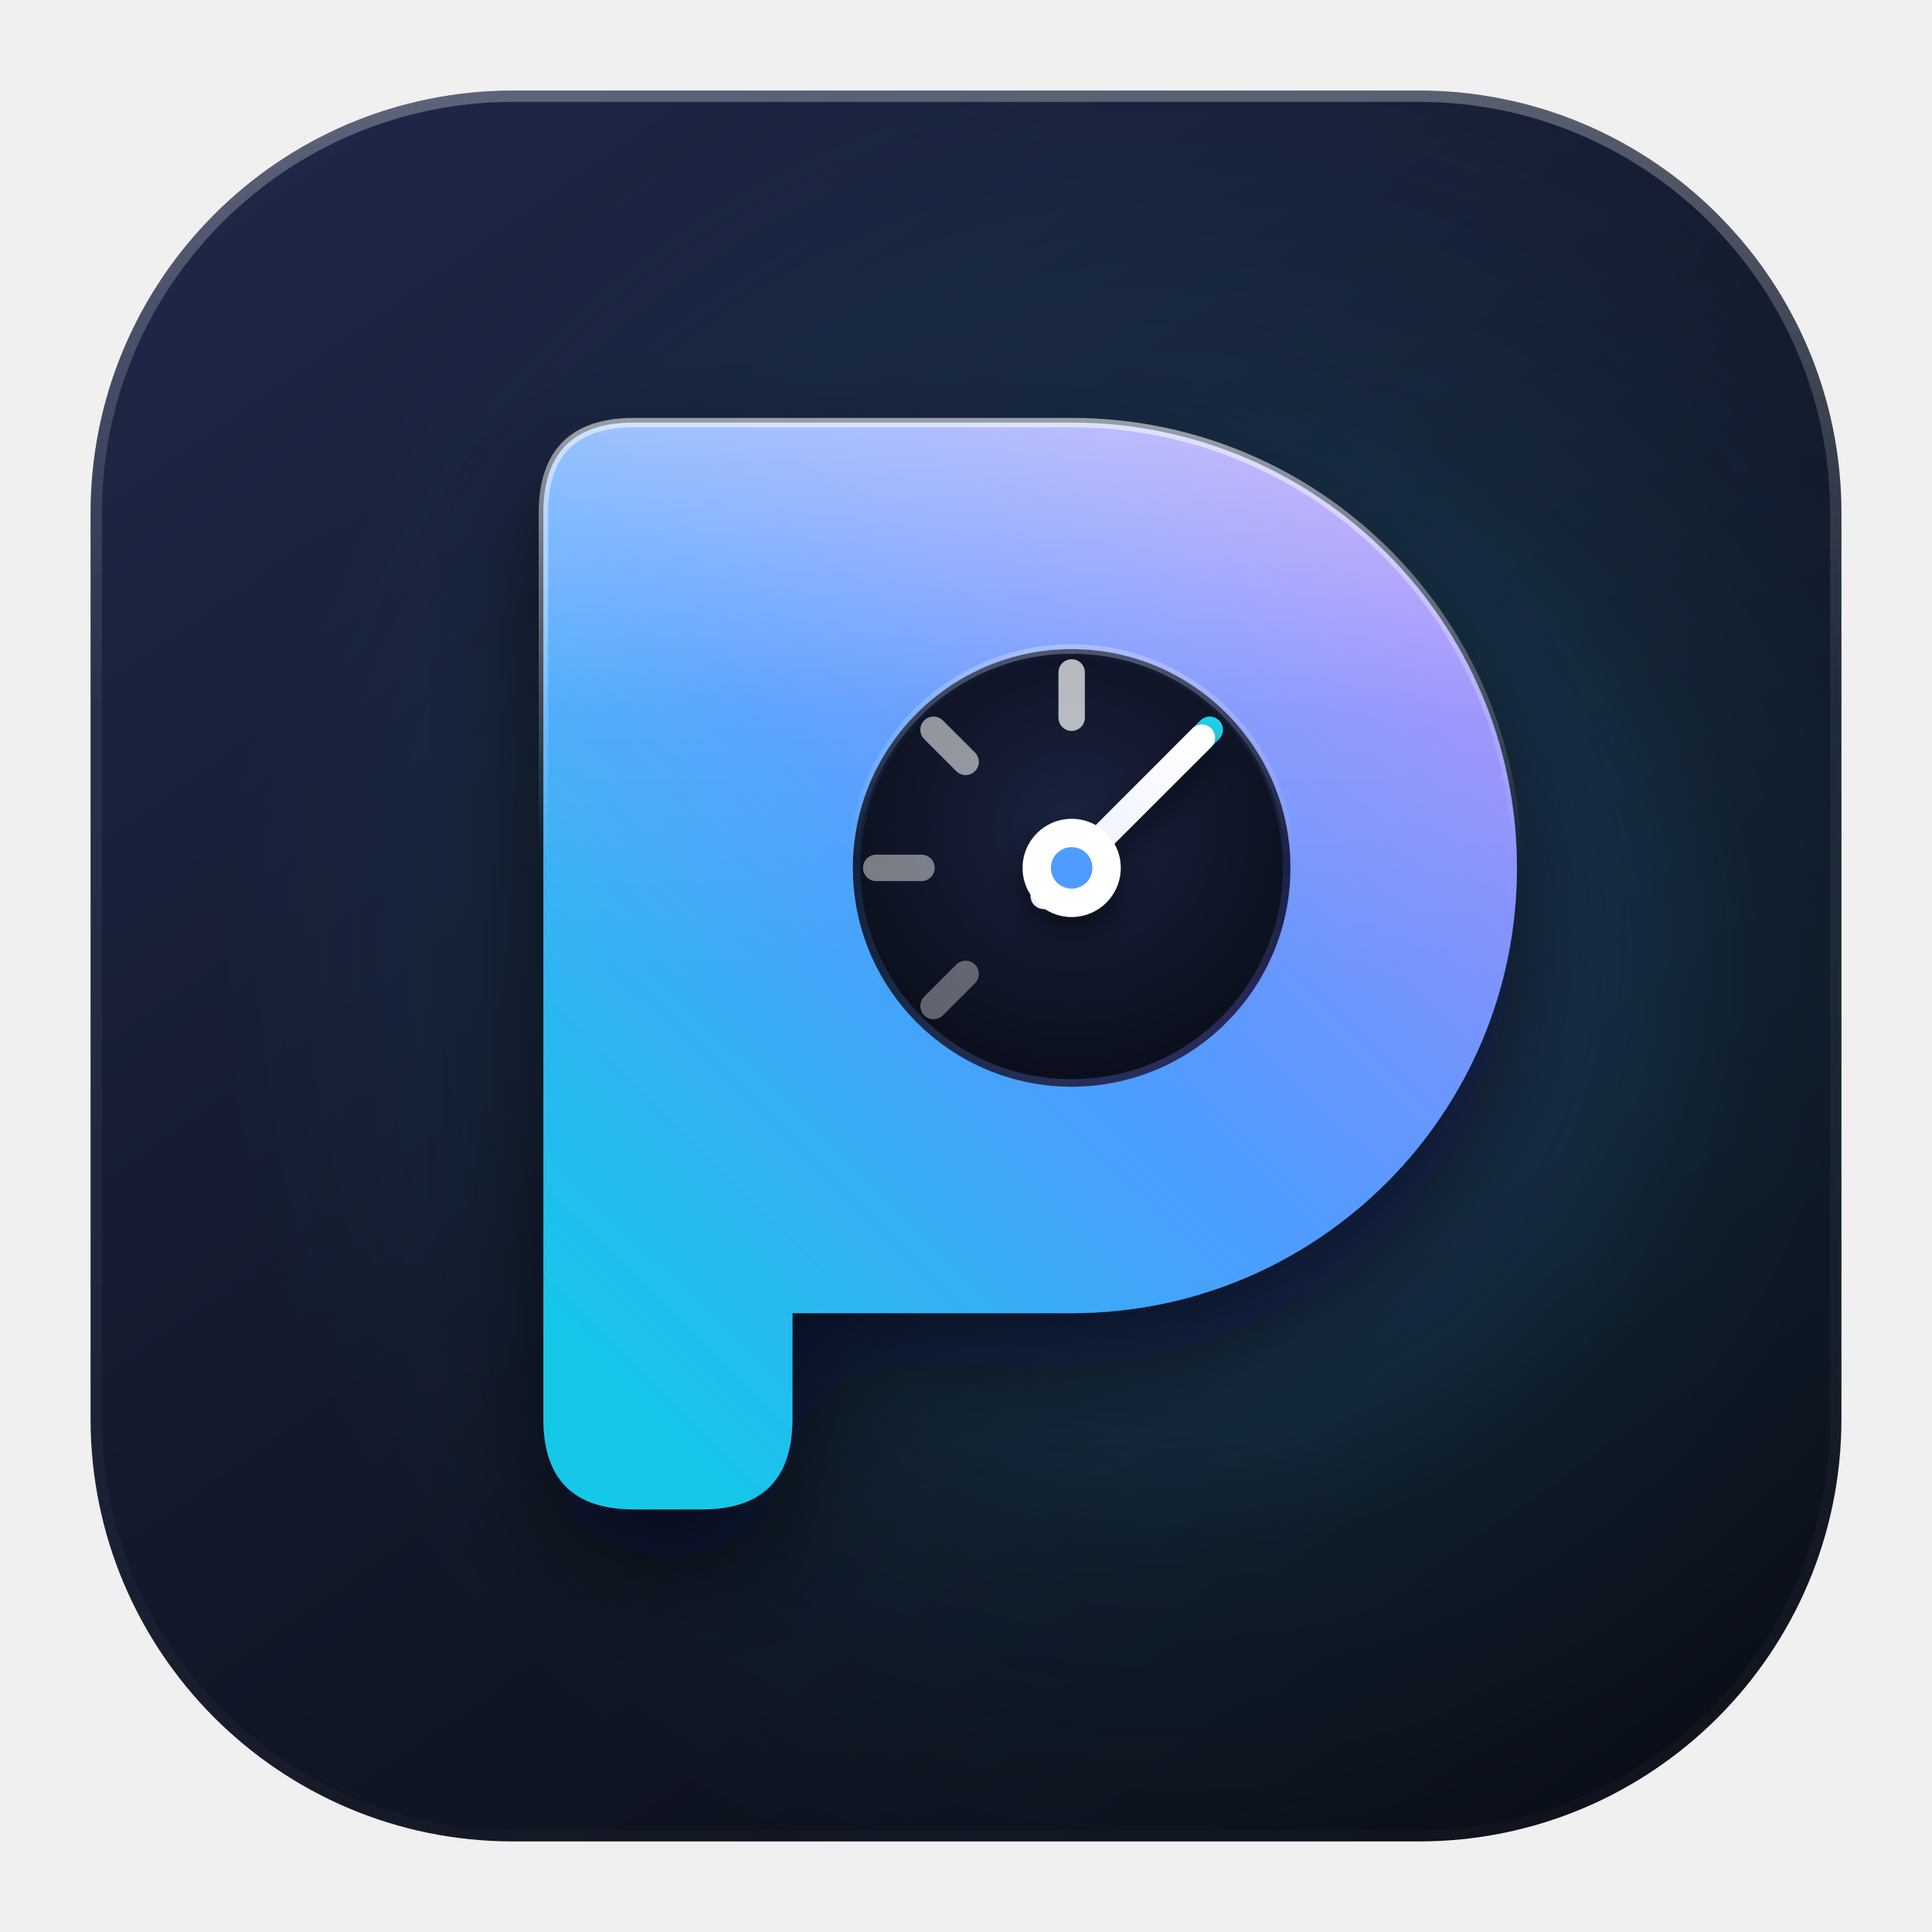
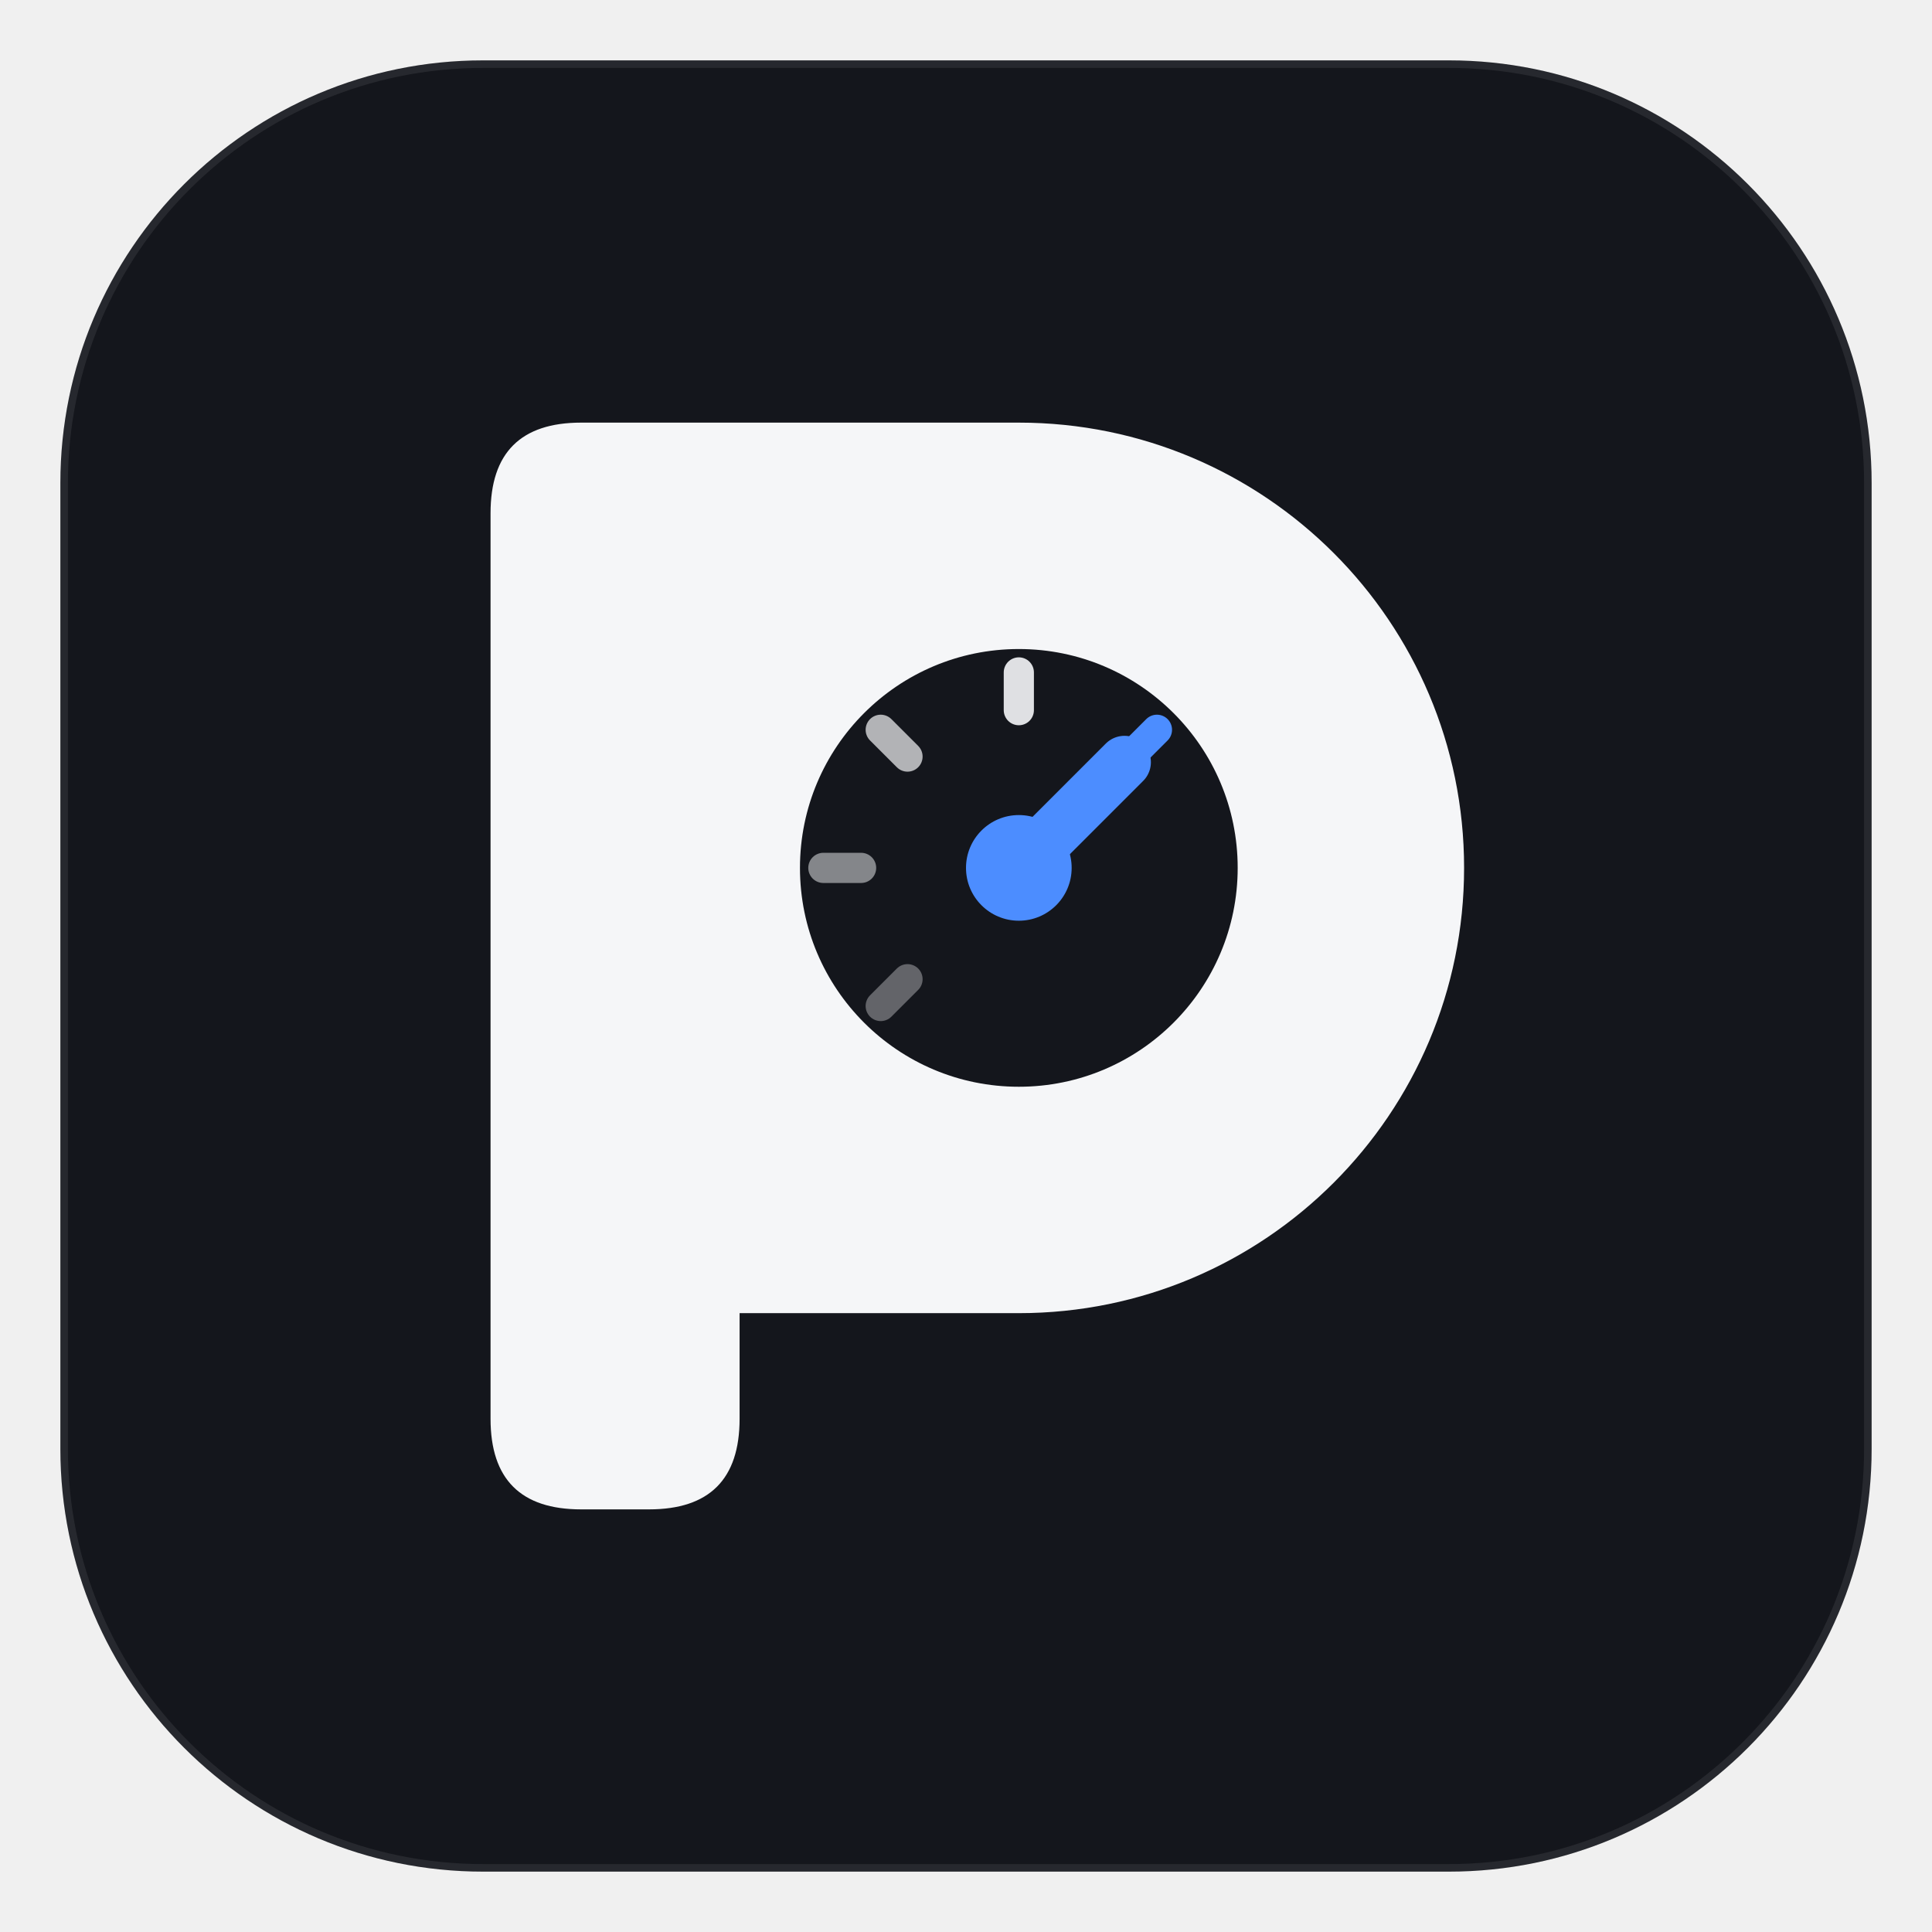
<svg xmlns="http://www.w3.org/2000/svg" viewBox="0 0 512 512">
-   <defs>
-     <linearGradient id="tile" x1="0.15" y1="0" x2="0.85" y2="1">
-       <stop offset="0" stop-color="#1E2746" />
-       <stop offset="0.55" stop-color="#121829" />
-       <stop offset="1" stop-color="#0A0D17" />
-     </linearGradient>
-     <radialGradient id="tileGlow" cx="0.62" cy="0.5" r="0.55">
-       <stop offset="0" stop-color="#7C5CFA" stop-opacity="0.38" />
-       <stop offset="0.6" stop-color="#22D3EE" stop-opacity="0.06" />
-       <stop offset="1" stop-color="#22D3EE" stop-opacity="0" />
-     </radialGradient>
-     <linearGradient id="rim" x1="0" y1="0" x2="0" y2="1">
-       <stop offset="0" stop-color="#FFFFFF" stop-opacity="0.28" />
-       <stop offset="0.35" stop-color="#FFFFFF" stop-opacity="0.06" />
-       <stop offset="1" stop-color="#FFFFFF" stop-opacity="0.02" />
-     </linearGradient>
-     <linearGradient id="pFill" x1="0.1" y1="0.95" x2="0.9" y2="0.05">
-       <stop offset="0" stop-color="#14C8E8" />
-       <stop offset="0.5" stop-color="#4F9BFF" />
-       <stop offset="1" stop-color="#A78BFA" />
-     </linearGradient>
-     <linearGradient id="pShine" x1="0" y1="0" x2="0" y2="1">
-       <stop offset="0" stop-color="#FFFFFF" stop-opacity="0.45" />
-       <stop offset="0.28" stop-color="#FFFFFF" stop-opacity="0.08" />
-       <stop offset="0.5" stop-color="#FFFFFF" stop-opacity="0" />
-     </linearGradient>
-     <linearGradient id="pEdge" x1="0" y1="0" x2="0" y2="1">
-       <stop offset="0" stop-color="#FFFFFF" stop-opacity="0.55" />
-       <stop offset="0.4" stop-color="#FFFFFF" stop-opacity="0" />
-     </linearGradient>
-     <radialGradient id="dial" cx="0.5" cy="0.4" r="0.6">
-       <stop offset="0" stop-color="#1A2340" />
-       <stop offset="1" stop-color="#0B0F1C" />
-     </radialGradient>
-     <linearGradient id="needle" x1="0" y1="1" x2="1" y2="0">
-       <stop offset="0" stop-color="#E9EEFF" />
-       <stop offset="1" stop-color="#FFFFFF" />
-     </linearGradient>
-     <filter id="shadow" x="-30%" y="-30%" width="160%" height="160%">
-       <feDropShadow dx="0" dy="14" stdDeviation="16" flood-color="#04060C" flood-opacity="0.65" />
-     </filter>
-     <filter id="needleShadow" x="-50%" y="-50%" width="200%" height="200%">
-       <feDropShadow dx="0" dy="4" stdDeviation="4" flood-color="#000" flood-opacity="0.5" />
-     </filter>
-     <clipPath id="pClip">
-       <path id="pShape" d="M144 136 Q144 112 168 112 H284 A118 118 0 0 1 284 348 H210 V376 Q210 400 186 400 H168 Q144 400 144 376 Z M284 172 A58 58 0 1 0 284 288 A58 58 0 1 0 284 172 Z" fill-rule="evenodd" />
-     </clipPath>
-   </defs>
-   <rect x="24" y="24" width="464" height="464" rx="112" fill="url(#tile)" />
-   <rect x="24" y="24" width="464" height="464" rx="112" fill="url(#tileGlow)" />
-   <rect x="25.5" y="25.5" width="461" height="461" rx="110.5" fill="none" stroke="url(#rim)" stroke-width="3" />
-   <g filter="url(#shadow)">
-     <path d="M144 136 Q144 112 168 112 H284 A118 118 0 0 1 284 348 H210 V376 Q210 400 186 400 H168 Q144 400 144 376 Z M284 172 A58 58 0 1 0 284 288 A58 58 0 1 0 284 172 Z" fill="url(#pFill)" fill-rule="evenodd" />
-   </g>
-   <g clip-path="url(#pClip)">
-     <rect x="130" y="100" width="300" height="320" fill="url(#pShine)" />
-   </g>
-   <path d="M144 136 Q144 112 168 112 H284 A118 118 0 0 1 284 348 H210 V376 Q210 400 186 400 H168 Q144 400 144 376 Z M284 172 A58 58 0 1 0 284 288 A58 58 0 1 0 284 172 Z" fill="none" fill-rule="evenodd" stroke="url(#pEdge)" stroke-width="2.5" />
-   <circle cx="284" cy="230" r="56" fill="url(#dial)" />
-   <g stroke="#FFFFFF" stroke-linecap="round">
-     <path d="M247.4 266.6 L255.9 258.1" stroke-opacity="0.35" stroke-width="7" />
-     <path d="M232.2 230 H244.2" stroke-opacity="0.45" stroke-width="7" />
-     <path d="M247.4 193.4 L255.9 201.9" stroke-opacity="0.55" stroke-width="7" />
-     <path d="M284 178.2 V190.2" stroke-opacity="0.7" stroke-width="7" />
-     <path d="M320.6 193.4 L312.1 201.9" stroke="#22D3EE" stroke-opacity="1" stroke-width="7" />
-   </g>
-   <g filter="url(#needleShadow)">
-     <path d="M276.6 237.4 L291.4 222.6 L318.5 195.5 Z" fill="url(#needle)" stroke="url(#needle)" stroke-width="7" stroke-linejoin="round" />
-     <circle cx="284" cy="230" r="13" fill="#FFFFFF" />
-     <circle cx="284" cy="230" r="5.5" fill="#4F9BFF" />
+   <rect x="16" y="16" width="480" height="480" rx="112" fill="#14161C" />
+   <rect x="17" y="17" width="478" height="478" rx="111" fill="none" stroke="#FFFFFF" stroke-opacity="0.08" stroke-width="2" />
+   <g transform="translate(-14 0)">
+     <path d="M144 136 Q144 112 168 112 H284 A118 118 0 0 1 284 348 H210 V376 Q210 400 186 400 H168 Q144 400 144 376 Z M284 172 A58 58 0 1 0 284 288 A58 58 0 1 0 284 172 Z" fill="#F5F6F8" fill-rule="evenodd" />
+     <g stroke="#F5F6F8" stroke-linecap="round" stroke-width="8">
+       <path d="M247.4 266.6 L254.5 259.5" stroke-opacity="0.35" />
+       <path d="M232.2 230 H242.2" stroke-opacity="0.5" />
+       <path d="M247.4 193.4 L254.5 200.5" stroke-opacity="0.7" />
+       <path d="M284 178.2 V188.2" stroke-opacity="0.9" />
+       <path d="M320.6 193.4 L313.5 200.5" stroke="#4C8DFF" />
+     </g>
+     <path d="M284 230 L312 202" stroke="#4C8DFF" stroke-width="14" stroke-linecap="round" />
+     <circle cx="284" cy="230" r="14" fill="#4C8DFF" />
  </g>
</svg>
